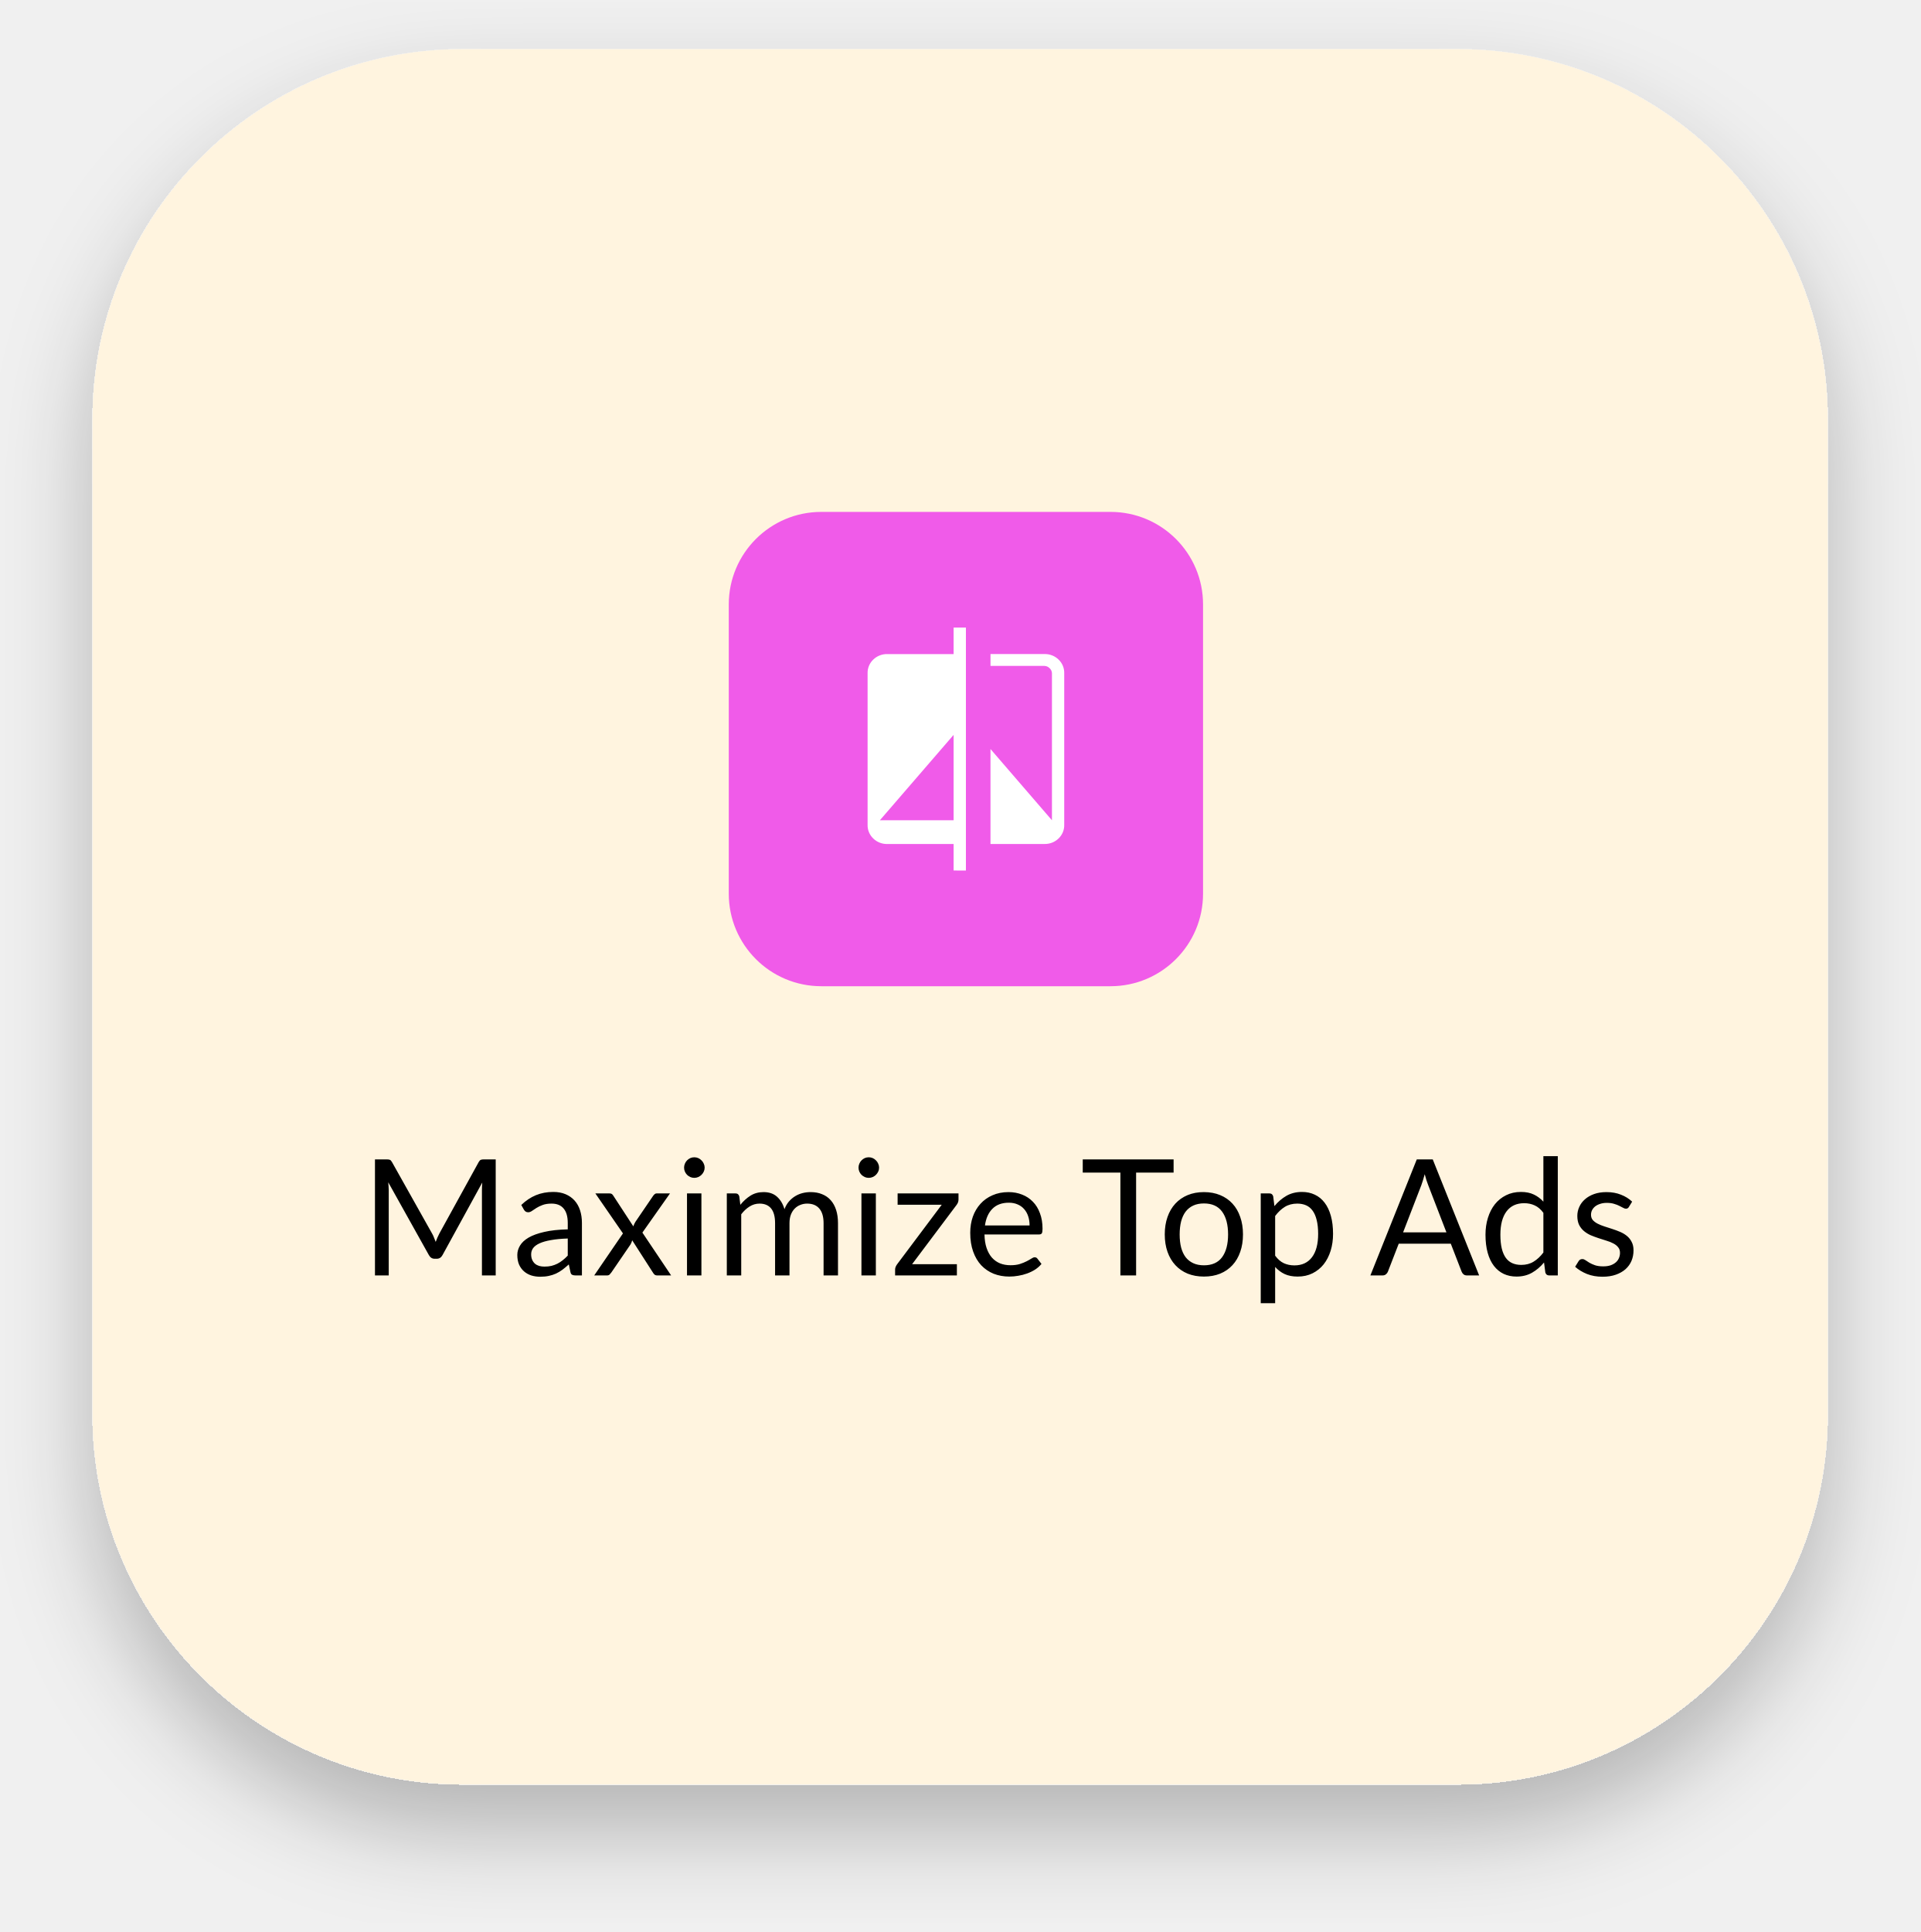
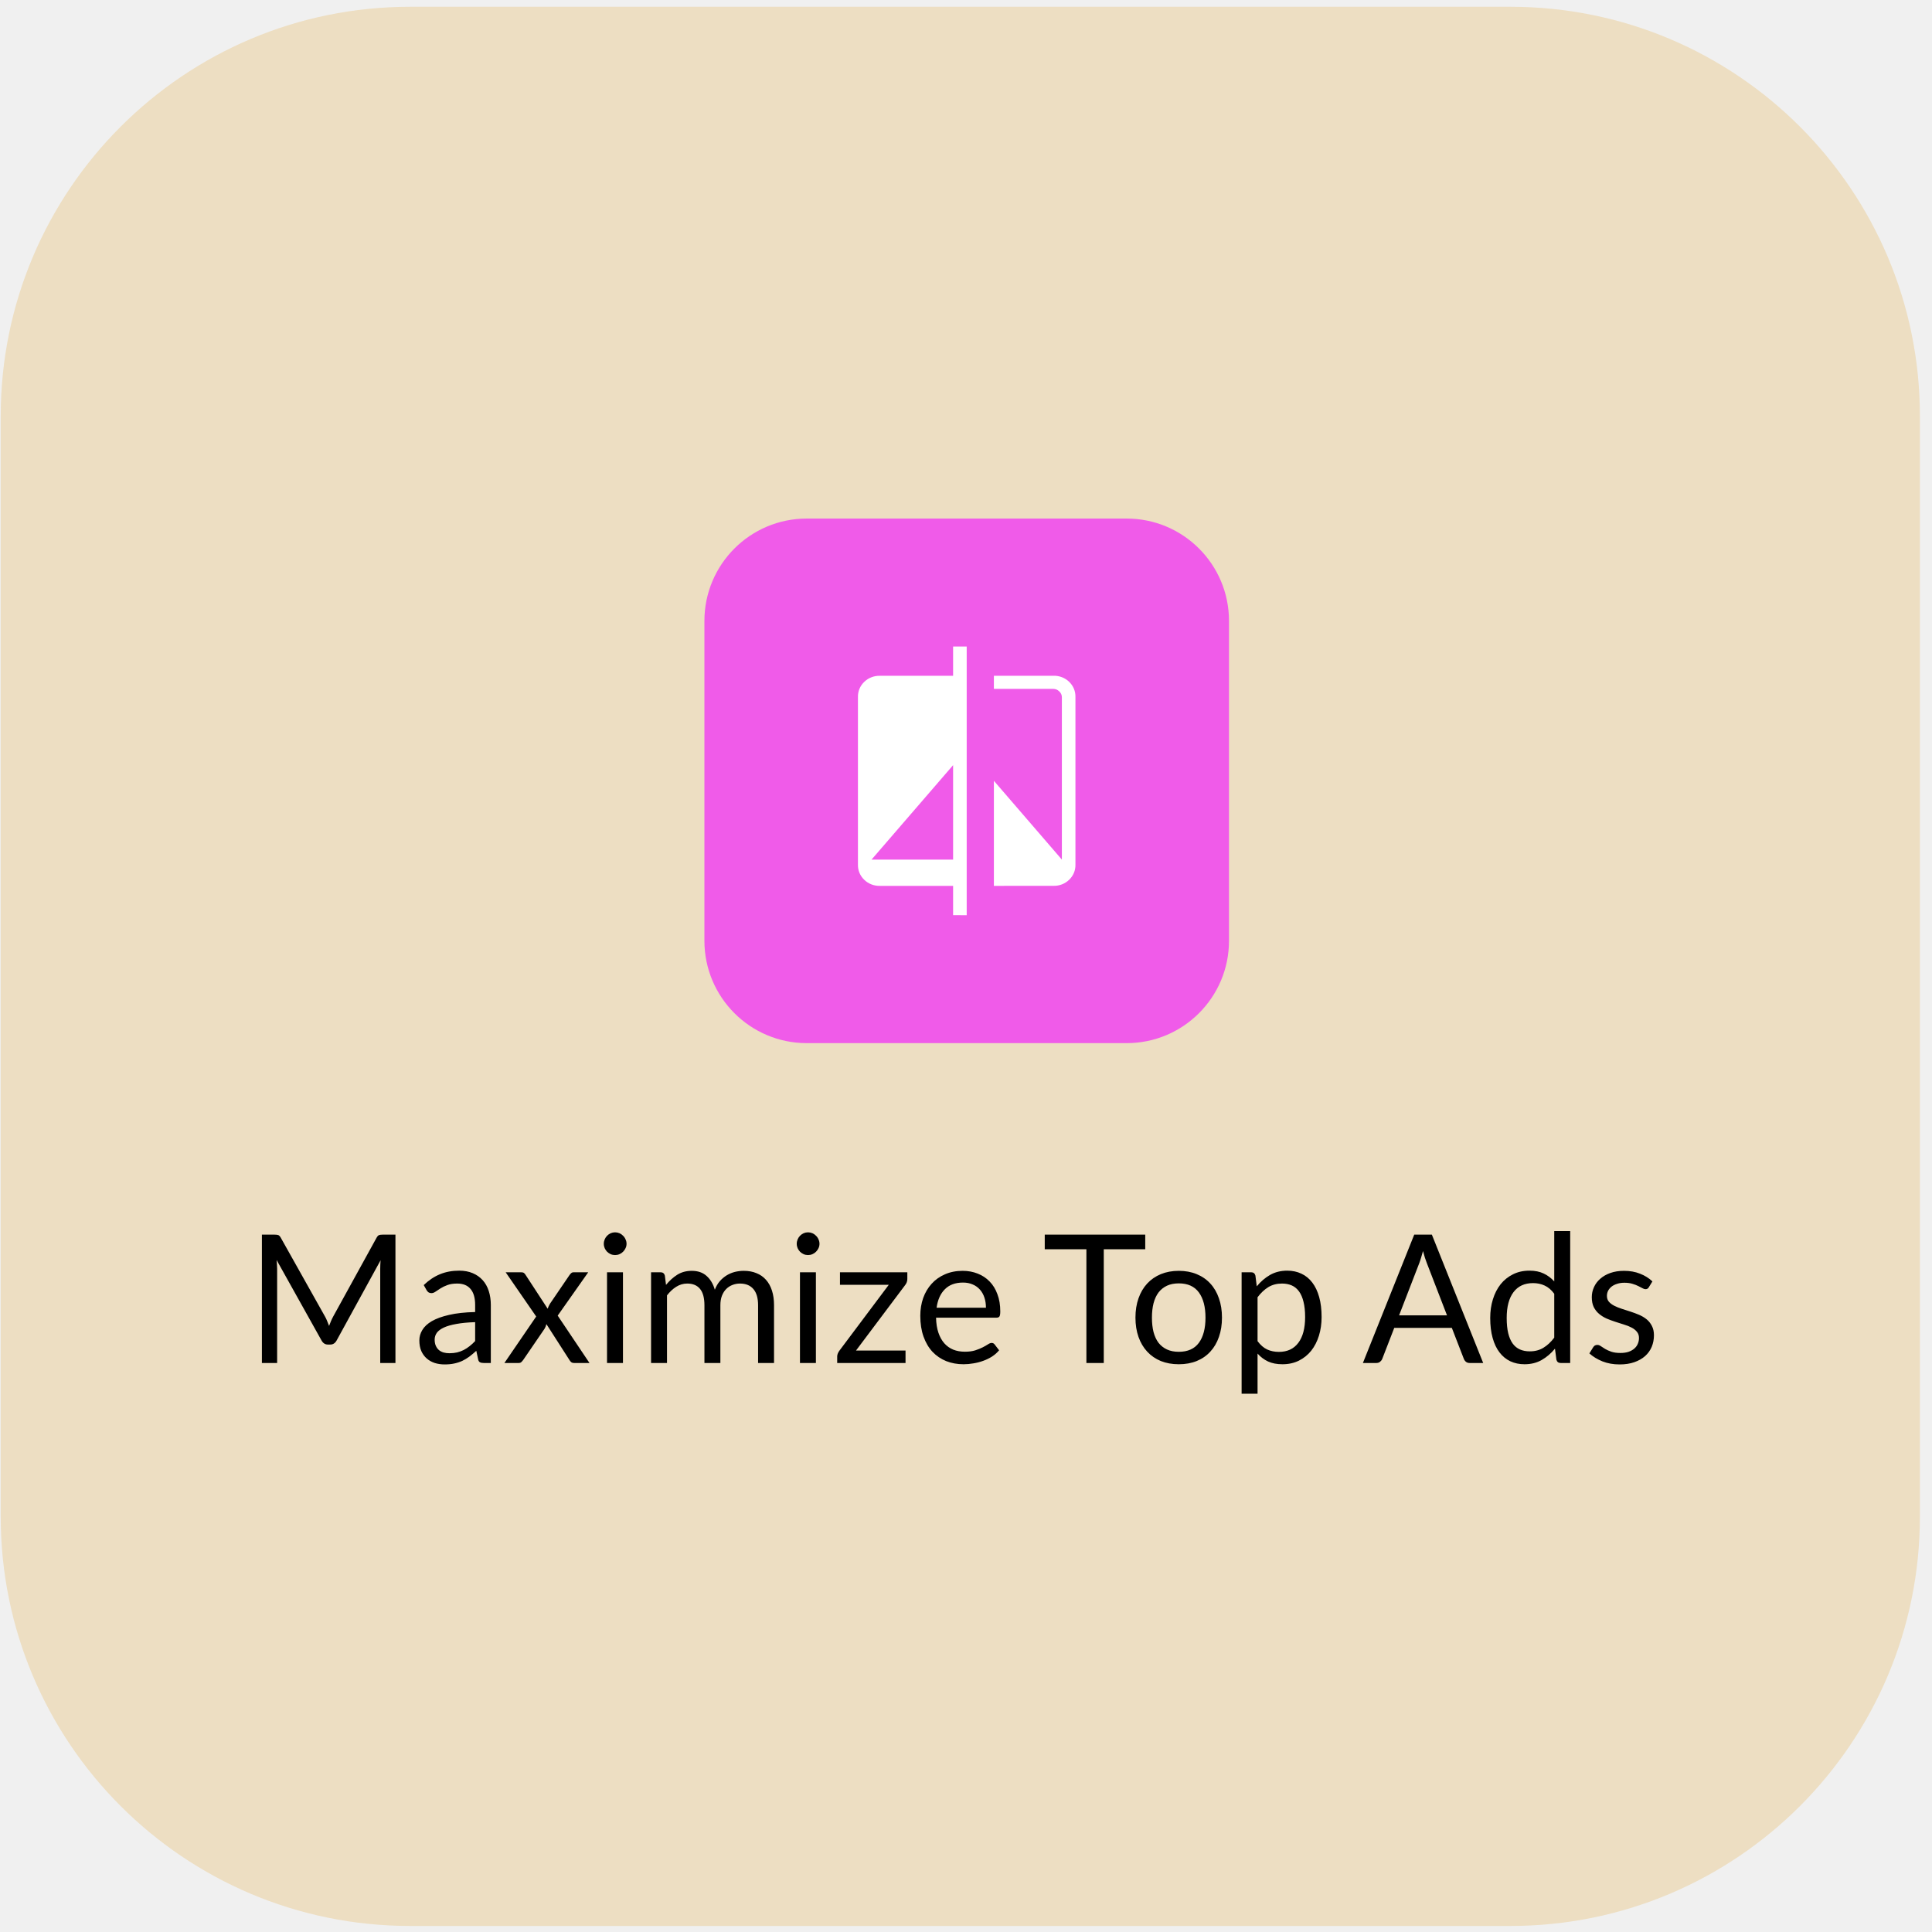
- <svg xmlns="http://www.w3.org/2000/svg" width="166" height="167" viewBox="0 0 166 167" fill="none">
-   <g filter="url(#filter0_d_404_11777)">
-     <path d="M126 4.248H40C22.327 4.248 8 18.575 8 36.248V122.247C8 139.92 22.327 154.247 40 154.247H126C143.673 154.247 158 139.92 158 122.247V36.248C158 18.575 143.673 4.248 126 4.248Z" fill="#FFF4DF" />
-   </g>
-   <rect x="63" y="44.248" width="41" height="41" rx="8" fill="#F05BE9" />
-   <path d="M82.437 75.245V72.955H76.716C76.489 72.961 76.264 72.922 76.053 72.84C75.843 72.759 75.652 72.636 75.492 72.481C75.331 72.326 75.204 72.142 75.12 71.939C75.035 71.735 74.995 71.517 75.001 71.298V58.194C74.995 57.975 75.035 57.758 75.12 57.554C75.204 57.351 75.331 57.166 75.492 57.012C75.652 56.856 75.843 56.734 76.053 56.653C76.264 56.571 76.489 56.532 76.716 56.538H82.437V54.248H83.5V75.248L82.437 75.245ZM76.062 70.903H82.437V63.521L76.062 70.903ZM85.625 72.955V64.745L90.938 70.903V58.193C90.936 58.111 90.917 58.03 90.882 57.955C90.847 57.88 90.797 57.813 90.734 57.758C90.677 57.698 90.607 57.649 90.53 57.615C90.453 57.581 90.369 57.563 90.284 57.561H85.626V56.535H90.284C90.511 56.529 90.736 56.568 90.947 56.65C91.157 56.731 91.348 56.854 91.508 57.009C91.669 57.164 91.796 57.348 91.88 57.551C91.965 57.755 92.005 57.973 91.999 58.192V71.296C92.005 71.515 91.965 71.733 91.88 71.936C91.796 72.139 91.669 72.324 91.508 72.478C91.348 72.634 91.157 72.756 90.947 72.838C90.736 72.919 90.511 72.958 90.284 72.953L85.625 72.955Z" fill="white" />
-   <path d="M37.35 106.621C37.416 106.733 37.472 106.852 37.518 106.978C37.57 107.099 37.619 107.223 37.665 107.349C37.712 107.218 37.761 107.095 37.812 106.978C37.864 106.857 37.922 106.735 37.987 106.614L41.382 100.447C41.443 100.34 41.506 100.274 41.571 100.251C41.637 100.228 41.73 100.216 41.851 100.216H42.852V110.247H41.662V102.876C41.662 102.778 41.665 102.673 41.669 102.561C41.674 102.449 41.681 102.335 41.69 102.218L38.253 108.49C38.137 108.7 37.973 108.805 37.763 108.805H37.567C37.357 108.805 37.194 108.7 37.077 108.49L33.563 102.197C33.577 102.318 33.587 102.437 33.591 102.554C33.601 102.671 33.605 102.778 33.605 102.876V110.247H32.415V100.216H33.416C33.538 100.216 33.631 100.228 33.696 100.251C33.762 100.274 33.825 100.34 33.885 100.447L37.35 106.621ZM50.306 110.247H49.753C49.632 110.247 49.534 110.228 49.459 110.191C49.385 110.154 49.336 110.074 49.312 109.953L49.172 109.295C48.986 109.463 48.803 109.615 48.626 109.75C48.449 109.881 48.262 109.993 48.066 110.086C47.87 110.175 47.66 110.242 47.436 110.289C47.217 110.336 46.972 110.359 46.701 110.359C46.426 110.359 46.167 110.322 45.924 110.247C45.686 110.168 45.478 110.051 45.301 109.897C45.124 109.743 44.981 109.549 44.874 109.316C44.772 109.078 44.72 108.798 44.72 108.476C44.72 108.196 44.797 107.928 44.951 107.671C45.105 107.41 45.352 107.179 45.693 106.978C46.038 106.777 46.489 106.614 47.044 106.488C47.599 106.357 48.279 106.283 49.081 106.264V105.711C49.081 105.16 48.962 104.745 48.724 104.465C48.491 104.18 48.143 104.038 47.681 104.038C47.378 104.038 47.121 104.078 46.911 104.157C46.706 104.232 46.526 104.318 46.372 104.416C46.223 104.509 46.092 104.596 45.98 104.675C45.873 104.75 45.766 104.787 45.658 104.787C45.574 104.787 45.499 104.766 45.434 104.724C45.373 104.677 45.325 104.621 45.287 104.556L45.063 104.157C45.455 103.779 45.877 103.497 46.33 103.31C46.783 103.123 47.285 103.03 47.835 103.03C48.232 103.03 48.584 103.095 48.892 103.226C49.2 103.357 49.459 103.539 49.669 103.772C49.879 104.005 50.038 104.288 50.145 104.619C50.252 104.95 50.306 105.314 50.306 105.711V110.247ZM47.072 109.484C47.291 109.484 47.492 109.463 47.674 109.421C47.856 109.374 48.026 109.311 48.185 109.232C48.349 109.148 48.502 109.048 48.647 108.931C48.797 108.814 48.941 108.681 49.081 108.532V107.055C48.507 107.074 48.02 107.12 47.618 107.195C47.217 107.265 46.89 107.358 46.638 107.475C46.386 107.592 46.202 107.729 46.085 107.888C45.973 108.047 45.917 108.224 45.917 108.42C45.917 108.607 45.947 108.768 46.008 108.903C46.069 109.038 46.151 109.15 46.253 109.239C46.356 109.323 46.477 109.386 46.617 109.428C46.757 109.465 46.909 109.484 47.072 109.484ZM53.853 106.614L51.466 103.156H52.663C52.766 103.156 52.84 103.172 52.887 103.205C52.934 103.238 52.975 103.284 53.013 103.345L54.749 106.005C54.791 105.874 54.852 105.744 54.931 105.613L56.457 103.373C56.504 103.308 56.55 103.256 56.597 103.219C56.644 103.177 56.702 103.156 56.772 103.156H57.92L55.533 106.544L58.018 110.247H56.821C56.718 110.247 56.636 110.221 56.576 110.17C56.52 110.114 56.473 110.053 56.436 109.988L54.651 107.209C54.618 107.344 54.569 107.466 54.504 107.573L52.852 109.988C52.805 110.053 52.754 110.114 52.698 110.17C52.647 110.221 52.574 110.247 52.481 110.247H51.368L53.853 106.614ZM60.635 103.156V110.247H59.389V103.156H60.635ZM60.915 100.93C60.915 101.051 60.889 101.166 60.838 101.273C60.791 101.376 60.726 101.469 60.642 101.553C60.562 101.632 60.469 101.695 60.362 101.742C60.254 101.789 60.14 101.812 60.019 101.812C59.897 101.812 59.783 101.789 59.676 101.742C59.573 101.695 59.48 101.632 59.396 101.553C59.316 101.469 59.253 101.376 59.207 101.273C59.16 101.166 59.137 101.051 59.137 100.93C59.137 100.809 59.16 100.694 59.207 100.587C59.253 100.475 59.316 100.379 59.396 100.3C59.48 100.216 59.573 100.151 59.676 100.104C59.783 100.057 59.897 100.034 60.019 100.034C60.14 100.034 60.254 100.057 60.362 100.104C60.469 100.151 60.562 100.216 60.642 100.3C60.726 100.379 60.791 100.475 60.838 100.587C60.889 100.694 60.915 100.809 60.915 100.93ZM62.831 110.247V103.156H63.573C63.75 103.156 63.862 103.242 63.909 103.415L64 104.143C64.261 103.821 64.553 103.557 64.875 103.352C65.201 103.147 65.579 103.044 66.009 103.044C66.489 103.044 66.877 103.177 67.171 103.443C67.469 103.709 67.684 104.068 67.815 104.521C67.913 104.264 68.041 104.043 68.2 103.856C68.363 103.669 68.545 103.515 68.746 103.394C68.946 103.273 69.159 103.184 69.383 103.128C69.611 103.072 69.842 103.044 70.076 103.044C70.449 103.044 70.78 103.105 71.07 103.226C71.364 103.343 71.611 103.515 71.812 103.744C72.017 103.973 72.173 104.255 72.281 104.591C72.388 104.922 72.442 105.303 72.442 105.732V110.247H71.196V105.732C71.196 105.177 71.074 104.757 70.832 104.472C70.589 104.183 70.237 104.038 69.775 104.038C69.569 104.038 69.373 104.075 69.187 104.15C69.005 104.22 68.844 104.325 68.704 104.465C68.564 104.605 68.452 104.782 68.368 104.997C68.288 105.207 68.249 105.452 68.249 105.732V110.247H67.003V105.732C67.003 105.163 66.888 104.738 66.66 104.458C66.431 104.178 66.097 104.038 65.659 104.038C65.351 104.038 65.064 104.122 64.798 104.29C64.536 104.453 64.296 104.677 64.077 104.962V110.247H62.831ZM75.715 103.156V110.247H74.469V103.156H75.715ZM75.995 100.93C75.995 101.051 75.969 101.166 75.918 101.273C75.871 101.376 75.806 101.469 75.722 101.553C75.642 101.632 75.549 101.695 75.442 101.742C75.334 101.789 75.22 101.812 75.099 101.812C74.977 101.812 74.863 101.789 74.756 101.742C74.653 101.695 74.56 101.632 74.476 101.553C74.396 101.469 74.333 101.376 74.287 101.273C74.24 101.166 74.217 101.051 74.217 100.93C74.217 100.809 74.24 100.694 74.287 100.587C74.333 100.475 74.396 100.379 74.476 100.3C74.56 100.216 74.653 100.151 74.756 100.104C74.863 100.057 74.977 100.034 75.099 100.034C75.22 100.034 75.334 100.057 75.442 100.104C75.549 100.151 75.642 100.216 75.722 100.3C75.806 100.379 75.871 100.475 75.918 100.587C75.969 100.694 75.995 100.809 75.995 100.93ZM82.86 103.688C82.86 103.777 82.843 103.863 82.811 103.947C82.778 104.026 82.736 104.099 82.685 104.164L78.849 109.274H82.72V110.247H77.379V109.729C77.379 109.668 77.393 109.598 77.421 109.519C77.453 109.435 77.498 109.356 77.554 109.281L81.411 104.136H77.596V103.156H82.86V103.688ZM87.184 103.044C87.609 103.044 88.001 103.116 88.361 103.261C88.72 103.401 89.03 103.606 89.291 103.877C89.553 104.143 89.756 104.474 89.9 104.871C90.05 105.263 90.124 105.711 90.124 106.215C90.124 106.411 90.103 106.542 90.061 106.607C90.019 106.672 89.94 106.705 89.823 106.705H85.106C85.115 107.153 85.175 107.543 85.287 107.874C85.4 108.205 85.553 108.483 85.749 108.707C85.945 108.926 86.179 109.092 86.45 109.204C86.72 109.311 87.023 109.365 87.359 109.365C87.672 109.365 87.941 109.33 88.165 109.26C88.393 109.185 88.589 109.106 88.752 109.022C88.916 108.938 89.051 108.861 89.159 108.791C89.27 108.716 89.366 108.679 89.445 108.679C89.548 108.679 89.627 108.719 89.683 108.798L90.034 109.253C89.879 109.44 89.695 109.603 89.481 109.743C89.266 109.878 89.035 109.99 88.787 110.079C88.545 110.168 88.293 110.233 88.031 110.275C87.77 110.322 87.511 110.345 87.254 110.345C86.764 110.345 86.312 110.263 85.897 110.1C85.486 109.932 85.129 109.689 84.826 109.372C84.527 109.05 84.293 108.653 84.126 108.182C83.957 107.711 83.874 107.169 83.874 106.558C83.874 106.063 83.948 105.601 84.097 105.172C84.251 104.743 84.471 104.372 84.755 104.059C85.04 103.742 85.388 103.494 85.799 103.317C86.209 103.135 86.671 103.044 87.184 103.044ZM87.213 103.961C86.611 103.961 86.137 104.136 85.791 104.486C85.446 104.831 85.231 105.312 85.147 105.928H89.004C89.004 105.639 88.965 105.375 88.885 105.137C88.806 104.894 88.689 104.687 88.535 104.514C88.382 104.337 88.192 104.201 87.969 104.108C87.749 104.01 87.497 103.961 87.213 103.961ZM101.454 100.216V101.357H98.213V110.247H96.855V101.357H93.6V100.216H101.454ZM104.078 103.044C104.596 103.044 105.062 103.13 105.478 103.303C105.898 103.476 106.252 103.721 106.542 104.038C106.836 104.355 107.06 104.74 107.214 105.193C107.372 105.641 107.452 106.143 107.452 106.698C107.452 107.258 107.372 107.762 107.214 108.21C107.06 108.658 106.836 109.041 106.542 109.358C106.252 109.675 105.898 109.92 105.478 110.093C105.062 110.261 104.596 110.345 104.078 110.345C103.56 110.345 103.091 110.261 102.671 110.093C102.255 109.92 101.901 109.675 101.607 109.358C101.313 109.041 101.086 108.658 100.928 108.21C100.769 107.762 100.69 107.258 100.69 106.698C100.69 106.143 100.769 105.641 100.928 105.193C101.086 104.74 101.313 104.355 101.607 104.038C101.901 103.721 102.255 103.476 102.671 103.303C103.091 103.13 103.56 103.044 104.078 103.044ZM104.078 109.372C104.778 109.372 105.3 109.139 105.646 108.672C105.991 108.201 106.164 107.545 106.164 106.705C106.164 105.86 105.991 105.202 105.646 104.731C105.3 104.26 104.778 104.024 104.078 104.024C103.723 104.024 103.415 104.085 103.154 104.206C102.892 104.327 102.673 104.502 102.496 104.731C102.323 104.96 102.192 105.242 102.104 105.578C102.02 105.909 101.978 106.285 101.978 106.705C101.978 107.125 102.02 107.501 102.104 107.832C102.192 108.163 102.323 108.443 102.496 108.672C102.673 108.896 102.892 109.069 103.154 109.19C103.415 109.311 103.723 109.372 104.078 109.372ZM108.987 112.648V103.156H109.729C109.906 103.156 110.018 103.242 110.065 103.415L110.17 104.255C110.473 103.886 110.819 103.59 111.206 103.366C111.598 103.142 112.048 103.03 112.557 103.03C112.963 103.03 113.332 103.109 113.663 103.268C113.994 103.422 114.277 103.653 114.51 103.961C114.743 104.264 114.923 104.642 115.049 105.095C115.175 105.548 115.238 106.068 115.238 106.656C115.238 107.179 115.168 107.666 115.028 108.119C114.888 108.567 114.687 108.957 114.426 109.288C114.165 109.615 113.843 109.874 113.46 110.065C113.082 110.252 112.655 110.345 112.179 110.345C111.74 110.345 111.365 110.273 111.052 110.128C110.744 109.983 110.471 109.778 110.233 109.512V112.648H108.987ZM112.144 104.038C111.738 104.038 111.381 104.131 111.073 104.318C110.77 104.505 110.49 104.768 110.233 105.109V108.539C110.462 108.847 110.711 109.064 110.982 109.19C111.257 109.316 111.563 109.379 111.899 109.379C112.557 109.379 113.063 109.143 113.418 108.672C113.773 108.201 113.95 107.529 113.95 106.656C113.95 106.194 113.908 105.797 113.824 105.466C113.745 105.135 113.628 104.864 113.474 104.654C113.32 104.439 113.131 104.283 112.907 104.185C112.683 104.087 112.429 104.038 112.144 104.038ZM127.867 110.247H126.817C126.696 110.247 126.598 110.217 126.523 110.156C126.449 110.095 126.393 110.018 126.355 109.925L125.417 107.503H120.916L119.978 109.925C119.946 110.009 119.89 110.084 119.81 110.149C119.731 110.214 119.633 110.247 119.516 110.247H118.466L122.477 100.216H123.856L127.867 110.247ZM121.294 106.523H125.039L123.464 102.442C123.362 102.19 123.261 101.875 123.163 101.497C123.112 101.688 123.061 101.866 123.009 102.029C122.963 102.188 122.916 102.328 122.869 102.449L121.294 106.523ZM133.925 110.247C133.748 110.247 133.636 110.161 133.589 109.988L133.477 109.127C133.174 109.496 132.826 109.792 132.434 110.016C132.047 110.235 131.601 110.345 131.097 110.345C130.691 110.345 130.322 110.268 129.991 110.114C129.66 109.955 129.377 109.724 129.144 109.421C128.911 109.118 128.731 108.74 128.605 108.287C128.479 107.834 128.416 107.314 128.416 106.726C128.416 106.203 128.486 105.718 128.626 105.27C128.766 104.817 128.967 104.425 129.228 104.094C129.494 103.763 129.816 103.504 130.194 103.317C130.572 103.126 131.001 103.03 131.482 103.03C131.916 103.03 132.287 103.105 132.595 103.254C132.903 103.399 133.178 103.604 133.421 103.87V99.936H134.667V110.247H133.925ZM131.51 109.337C131.916 109.337 132.271 109.244 132.574 109.057C132.882 108.87 133.164 108.607 133.421 108.266V104.836C133.192 104.528 132.94 104.313 132.665 104.192C132.394 104.066 132.093 104.003 131.762 104.003C131.099 104.003 130.591 104.239 130.236 104.71C129.881 105.181 129.704 105.853 129.704 106.726C129.704 107.188 129.744 107.585 129.823 107.916C129.902 108.243 130.019 108.513 130.173 108.728C130.327 108.938 130.516 109.092 130.74 109.19C130.964 109.288 131.221 109.337 131.51 109.337ZM140.814 104.325C140.758 104.428 140.672 104.479 140.555 104.479C140.485 104.479 140.406 104.453 140.317 104.402C140.229 104.351 140.119 104.295 139.988 104.234C139.862 104.169 139.711 104.11 139.533 104.059C139.356 104.003 139.146 103.975 138.903 103.975C138.693 103.975 138.504 104.003 138.336 104.059C138.168 104.11 138.024 104.183 137.902 104.276C137.786 104.369 137.695 104.479 137.629 104.605C137.569 104.726 137.538 104.859 137.538 105.004C137.538 105.186 137.59 105.338 137.692 105.459C137.8 105.58 137.94 105.685 138.112 105.774C138.285 105.863 138.481 105.942 138.7 106.012C138.92 106.077 139.144 106.15 139.372 106.229C139.606 106.304 139.832 106.388 140.051 106.481C140.271 106.574 140.467 106.691 140.639 106.831C140.812 106.971 140.95 107.144 141.052 107.349C141.16 107.55 141.213 107.792 141.213 108.077C141.213 108.404 141.155 108.707 141.038 108.987C140.922 109.262 140.749 109.503 140.52 109.708C140.292 109.909 140.012 110.067 139.68 110.184C139.349 110.301 138.966 110.359 138.532 110.359C138.038 110.359 137.59 110.28 137.188 110.121C136.787 109.958 136.446 109.75 136.166 109.498L136.46 109.022C136.498 108.961 136.542 108.915 136.593 108.882C136.645 108.849 136.712 108.833 136.796 108.833C136.88 108.833 136.969 108.866 137.062 108.931C137.156 108.996 137.268 109.069 137.398 109.148C137.534 109.227 137.695 109.3 137.881 109.365C138.073 109.43 138.311 109.463 138.595 109.463C138.838 109.463 139.05 109.433 139.232 109.372C139.414 109.307 139.566 109.22 139.687 109.113C139.809 109.006 139.897 108.882 139.953 108.742C140.014 108.602 140.044 108.453 140.044 108.294C140.044 108.098 139.991 107.937 139.883 107.811C139.781 107.68 139.643 107.571 139.47 107.482C139.298 107.389 139.099 107.309 138.875 107.244C138.656 107.174 138.43 107.102 138.196 107.027C137.968 106.952 137.741 106.868 137.517 106.775C137.298 106.677 137.102 106.556 136.929 106.411C136.757 106.266 136.617 106.089 136.509 105.879C136.407 105.664 136.355 105.405 136.355 105.102C136.355 104.831 136.411 104.572 136.523 104.325C136.635 104.073 136.799 103.854 137.013 103.667C137.228 103.476 137.492 103.324 137.804 103.212C138.117 103.1 138.474 103.044 138.875 103.044C139.342 103.044 139.76 103.119 140.128 103.268C140.502 103.413 140.824 103.613 141.094 103.87L140.814 104.325Z" fill="black" />
-   <defs>
-     <filter id="filter0_d_404_11777" x="0" y="0.248" width="166" height="165.999" filterUnits="userSpaceOnUse" color-interpolation-filters="sRGB">
-       <feFlood flood-opacity="0" result="BackgroundImageFix" />
-       <feColorMatrix in="SourceAlpha" type="matrix" values="0 0 0 0 0 0 0 0 0 0 0 0 0 0 0 0 0 0 127 0" result="hardAlpha" />
-       <feOffset dy="4" />
-       <feGaussianBlur stdDeviation="4" />
-       <feComposite in2="hardAlpha" operator="out" />
-       <feColorMatrix type="matrix" values="0 0 0 0 0 0 0 0 0 0 0 0 0 0 0 0 0 0 0.25 0" />
-       <feBlend mode="normal" in2="BackgroundImageFix" result="effect1_dropShadow_404_11777" />
-       <feBlend mode="normal" in="SourceGraphic" in2="effect1_dropShadow_404_11777" result="shape" />
-     </filter>
-   </defs>
+ <svg xmlns="http://www.w3.org/2000/svg" width="151" height="151" viewBox="0 0 151 151" fill="none">
+   <path d="M118.055 0.529H32.055C14.382 0.529 0.055 14.856 0.055 32.529V118.528C0.055 136.201 14.382 150.528 32.055 150.528H118.055C135.728 150.528 150.055 136.201 150.055 118.528V32.529C150.055 14.856 135.728 0.529 118.055 0.529Z" fill="#EDDEC2" />
+   <rect x="55.055" y="40.529" width="41" height="41" rx="8" fill="#F05BE9" />
+   <path d="M74.492 71.526V69.237H68.771C68.544 69.242 68.318 69.203 68.108 69.122C67.897 69.04 67.706 68.918 67.547 68.762C67.385 68.608 67.259 68.423 67.174 68.22C67.09 68.017 67.049 67.799 67.055 67.58V54.476C67.049 54.257 67.09 54.039 67.174 53.835C67.259 53.632 67.385 53.448 67.547 53.293C67.706 53.138 67.897 53.015 68.108 52.934C68.318 52.852 68.544 52.813 68.771 52.819H74.492V50.529H75.555V71.529L74.492 71.526ZM68.117 67.184H74.492V59.802L68.117 67.184ZM77.68 69.237V61.026L82.993 67.184V54.474C82.991 54.392 82.972 54.311 82.937 54.236C82.902 54.162 82.851 54.095 82.789 54.039C82.731 53.979 82.662 53.93 82.585 53.896C82.507 53.862 82.424 53.844 82.339 53.842H77.68V52.816H82.339C82.566 52.81 82.791 52.849 83.002 52.931C83.212 53.013 83.403 53.135 83.563 53.291C83.724 53.445 83.85 53.629 83.935 53.833C84.019 54.036 84.06 54.254 84.054 54.473V67.577C84.06 67.796 84.019 68.014 83.935 68.217C83.85 68.421 83.724 68.605 83.563 68.759C83.403 68.915 83.212 69.037 83.002 69.119C82.791 69.201 82.566 69.24 82.339 69.234L77.68 69.237Z" fill="white" />
+   <path d="M25.405 102.902C25.47 103.014 25.526 103.133 25.573 103.259C25.624 103.381 25.673 103.504 25.72 103.63C25.767 103.5 25.816 103.376 25.867 103.259C25.918 103.138 25.977 103.017 26.042 102.895L29.437 96.728C29.498 96.621 29.561 96.556 29.626 96.532C29.691 96.509 29.785 96.497 29.906 96.497H30.907V106.528H29.717V99.157C29.717 99.059 29.719 98.954 29.724 98.842C29.729 98.73 29.736 98.616 29.745 98.499L26.308 104.771C26.191 104.981 26.028 105.086 25.818 105.086H25.622C25.412 105.086 25.249 104.981 25.132 104.771L21.618 98.478C21.632 98.6 21.641 98.719 21.646 98.835C21.655 98.952 21.66 99.059 21.66 99.157V106.528H20.47V96.497H21.471C21.592 96.497 21.686 96.509 21.751 96.532C21.816 96.556 21.879 96.621 21.94 96.728L25.405 102.902ZM38.361 106.528H37.808C37.687 106.528 37.589 106.51 37.514 106.472C37.439 106.435 37.39 106.356 37.367 106.234L37.227 105.576C37.04 105.744 36.858 105.896 36.681 106.031C36.504 106.162 36.317 106.274 36.121 106.367C35.925 106.456 35.715 106.524 35.491 106.57C35.272 106.617 35.026 106.64 34.756 106.64C34.48 106.64 34.221 106.603 33.979 106.528C33.741 106.449 33.533 106.332 33.356 106.178C33.178 106.024 33.036 105.831 32.929 105.597C32.826 105.359 32.775 105.079 32.775 104.757C32.775 104.477 32.852 104.209 33.006 103.952C33.16 103.691 33.407 103.46 33.748 103.259C34.093 103.059 34.544 102.895 35.099 102.769C35.654 102.639 36.333 102.564 37.136 102.545V101.992C37.136 101.442 37.017 101.026 36.779 100.746C36.545 100.462 36.198 100.319 35.736 100.319C35.432 100.319 35.176 100.359 34.966 100.438C34.761 100.513 34.581 100.599 34.427 100.697C34.278 100.791 34.147 100.877 34.035 100.956C33.928 101.031 33.82 101.068 33.713 101.068C33.629 101.068 33.554 101.047 33.489 101.005C33.428 100.959 33.379 100.903 33.342 100.837L33.118 100.438C33.51 100.06 33.932 99.778 34.385 99.591C34.837 99.405 35.339 99.311 35.89 99.311C36.286 99.311 36.639 99.377 36.947 99.507C37.255 99.638 37.514 99.82 37.724 100.053C37.934 100.287 38.093 100.569 38.2 100.9C38.307 101.232 38.361 101.596 38.361 101.992V106.528ZM35.127 105.765C35.346 105.765 35.547 105.744 35.729 105.702C35.911 105.656 36.081 105.593 36.24 105.513C36.403 105.429 36.557 105.329 36.702 105.212C36.851 105.096 36.996 104.963 37.136 104.813V103.336C36.562 103.355 36.074 103.402 35.673 103.476C35.272 103.546 34.945 103.64 34.693 103.756C34.441 103.873 34.257 104.011 34.14 104.169C34.028 104.328 33.972 104.505 33.972 104.701C33.972 104.888 34.002 105.049 34.063 105.184C34.123 105.32 34.205 105.432 34.308 105.52C34.41 105.604 34.532 105.667 34.672 105.709C34.812 105.747 34.964 105.765 35.127 105.765ZM41.908 102.895L39.521 99.437H40.718C40.82 99.437 40.895 99.454 40.942 99.486C40.988 99.519 41.03 99.566 41.068 99.626L42.804 102.286C42.846 102.156 42.906 102.025 42.986 101.894L44.512 99.654C44.558 99.589 44.605 99.538 44.652 99.5C44.698 99.458 44.757 99.437 44.827 99.437H45.975L43.588 102.825L46.073 106.528H44.876C44.773 106.528 44.691 106.503 44.631 106.451C44.575 106.395 44.528 106.335 44.491 106.269L42.706 103.49C42.673 103.626 42.624 103.747 42.559 103.854L40.907 106.269C40.86 106.335 40.809 106.395 40.753 106.451C40.701 106.503 40.629 106.528 40.536 106.528H39.423L41.908 102.895ZM48.689 99.437V106.528H47.443V99.437H48.689ZM48.969 97.211C48.969 97.333 48.944 97.447 48.892 97.554C48.846 97.657 48.78 97.75 48.696 97.834C48.617 97.914 48.524 97.977 48.416 98.023C48.309 98.07 48.195 98.093 48.073 98.093C47.952 98.093 47.838 98.07 47.73 98.023C47.628 97.977 47.534 97.914 47.45 97.834C47.371 97.75 47.308 97.657 47.261 97.554C47.215 97.447 47.191 97.333 47.191 97.211C47.191 97.09 47.215 96.976 47.261 96.868C47.308 96.756 47.371 96.661 47.45 96.581C47.534 96.497 47.628 96.432 47.73 96.385C47.838 96.339 47.952 96.315 48.073 96.315C48.195 96.315 48.309 96.339 48.416 96.385C48.524 96.432 48.617 96.497 48.696 96.581C48.78 96.661 48.846 96.756 48.892 96.868C48.944 96.976 48.969 97.09 48.969 97.211ZM50.885 106.528V99.437H51.627C51.805 99.437 51.917 99.524 51.963 99.696L52.054 100.424C52.316 100.102 52.607 99.839 52.929 99.633C53.256 99.428 53.634 99.325 54.063 99.325C54.544 99.325 54.931 99.458 55.225 99.724C55.524 99.99 55.739 100.35 55.869 100.802C55.967 100.546 56.096 100.324 56.254 100.137C56.418 99.951 56.6 99.797 56.8 99.675C57.001 99.554 57.213 99.465 57.437 99.409C57.666 99.353 57.897 99.325 58.13 99.325C58.504 99.325 58.835 99.386 59.124 99.507C59.418 99.624 59.666 99.797 59.866 100.025C60.072 100.254 60.228 100.536 60.335 100.872C60.443 101.204 60.496 101.584 60.496 102.013V106.528H59.25V102.013C59.25 101.458 59.129 101.038 58.886 100.753C58.644 100.464 58.291 100.319 57.829 100.319C57.624 100.319 57.428 100.357 57.241 100.431C57.059 100.501 56.898 100.606 56.758 100.746C56.618 100.886 56.506 101.064 56.422 101.278C56.343 101.488 56.303 101.733 56.303 102.013V106.528H55.057V102.013C55.057 101.444 54.943 101.019 54.714 100.739C54.486 100.459 54.152 100.319 53.713 100.319C53.405 100.319 53.118 100.403 52.852 100.571C52.591 100.735 52.351 100.959 52.131 101.243V106.528H50.885ZM63.769 99.437V106.528H62.523V99.437H63.769ZM64.049 97.211C64.049 97.333 64.024 97.447 63.972 97.554C63.926 97.657 63.86 97.75 63.776 97.834C63.697 97.914 63.604 97.977 63.496 98.023C63.389 98.07 63.275 98.093 63.153 98.093C63.032 98.093 62.918 98.07 62.81 98.023C62.708 97.977 62.614 97.914 62.53 97.834C62.451 97.75 62.388 97.657 62.341 97.554C62.295 97.447 62.271 97.333 62.271 97.211C62.271 97.09 62.295 96.976 62.341 96.868C62.388 96.756 62.451 96.661 62.53 96.581C62.614 96.497 62.708 96.432 62.81 96.385C62.918 96.339 63.032 96.315 63.153 96.315C63.275 96.315 63.389 96.339 63.496 96.385C63.604 96.432 63.697 96.497 63.776 96.581C63.86 96.661 63.926 96.756 63.972 96.868C64.024 96.976 64.049 97.09 64.049 97.211ZM70.914 99.969C70.914 100.058 70.898 100.144 70.865 100.228C70.833 100.308 70.791 100.38 70.739 100.445L66.903 105.555H70.774V106.528H65.433V106.01C65.433 105.95 65.447 105.88 65.475 105.8C65.508 105.716 65.552 105.637 65.608 105.562L69.465 100.417H65.65V99.437H70.914V99.969ZM75.239 99.325C75.664 99.325 76.056 99.398 76.415 99.542C76.775 99.682 77.085 99.888 77.346 100.158C77.608 100.424 77.811 100.756 77.955 101.152C78.105 101.544 78.179 101.992 78.179 102.496C78.179 102.692 78.158 102.823 78.116 102.888C78.074 102.954 77.995 102.986 77.878 102.986H73.16C73.169 103.434 73.23 103.824 73.342 104.155C73.454 104.487 73.608 104.764 73.804 104.988C74 105.208 74.234 105.373 74.504 105.485C74.775 105.593 75.078 105.646 75.414 105.646C75.727 105.646 75.995 105.611 76.219 105.541C76.448 105.467 76.644 105.387 76.807 105.303C76.971 105.219 77.106 105.142 77.213 105.072C77.325 104.998 77.421 104.96 77.5 104.96C77.603 104.96 77.682 105 77.738 105.079L78.088 105.534C77.934 105.721 77.75 105.884 77.535 106.024C77.32 106.16 77.09 106.272 76.842 106.36C76.6 106.449 76.347 106.514 76.086 106.556C75.825 106.603 75.566 106.626 75.309 106.626C74.819 106.626 74.367 106.545 73.951 106.381C73.54 106.213 73.183 105.971 72.88 105.653C72.582 105.331 72.348 104.935 72.18 104.463C72.012 103.992 71.928 103.451 71.928 102.839C71.928 102.345 72.003 101.883 72.152 101.453C72.306 101.024 72.525 100.653 72.81 100.34C73.095 100.023 73.442 99.776 73.853 99.598C74.264 99.416 74.726 99.325 75.239 99.325ZM75.267 100.242C74.665 100.242 74.192 100.417 73.846 100.767C73.501 101.113 73.286 101.593 73.202 102.209H77.059C77.059 101.92 77.019 101.656 76.94 101.418C76.861 101.176 76.744 100.968 76.59 100.795C76.436 100.618 76.247 100.483 76.023 100.389C75.804 100.291 75.552 100.242 75.267 100.242ZM89.509 96.497V97.638H86.268V106.528H84.91V97.638H81.655V96.497H89.509ZM92.132 99.325C92.65 99.325 93.117 99.412 93.532 99.584C93.952 99.757 94.307 100.002 94.596 100.319C94.89 100.637 95.114 101.022 95.268 101.474C95.427 101.922 95.506 102.424 95.506 102.979C95.506 103.539 95.427 104.043 95.268 104.491C95.114 104.939 94.89 105.322 94.596 105.639C94.307 105.957 93.952 106.202 93.532 106.374C93.117 106.542 92.65 106.626 92.132 106.626C91.614 106.626 91.145 106.542 90.725 106.374C90.31 106.202 89.955 105.957 89.661 105.639C89.367 105.322 89.141 104.939 88.982 104.491C88.824 104.043 88.744 103.539 88.744 102.979C88.744 102.424 88.824 101.922 88.982 101.474C89.141 101.022 89.367 100.637 89.661 100.319C89.955 100.002 90.31 99.757 90.725 99.584C91.145 99.412 91.614 99.325 92.132 99.325ZM92.132 105.653C92.832 105.653 93.355 105.42 93.7 104.953C94.046 104.482 94.218 103.826 94.218 102.986C94.218 102.142 94.046 101.484 93.7 101.012C93.355 100.541 92.832 100.305 92.132 100.305C91.778 100.305 91.47 100.366 91.208 100.487C90.947 100.609 90.728 100.784 90.55 101.012C90.378 101.241 90.247 101.523 90.158 101.859C90.074 102.191 90.032 102.566 90.032 102.986C90.032 103.406 90.074 103.782 90.158 104.113C90.247 104.445 90.378 104.725 90.55 104.953C90.728 105.177 90.947 105.35 91.208 105.471C91.47 105.593 91.778 105.653 92.132 105.653ZM97.041 108.929V99.437H97.784C97.961 99.437 98.073 99.524 98.12 99.696L98.225 100.536C98.528 100.168 98.873 99.871 99.26 99.647C99.653 99.423 100.103 99.311 100.612 99.311C101.018 99.311 101.386 99.391 101.718 99.549C102.049 99.703 102.331 99.934 102.565 100.242C102.798 100.546 102.978 100.924 103.104 101.376C103.23 101.829 103.293 102.349 103.293 102.937C103.293 103.46 103.223 103.948 103.083 104.4C102.943 104.848 102.742 105.238 102.481 105.569C102.219 105.896 101.897 106.155 101.515 106.346C101.137 106.533 100.71 106.626 100.234 106.626C99.795 106.626 99.419 106.554 99.106 106.409C98.799 106.265 98.525 106.059 98.287 105.793V108.929H97.041ZM100.199 100.319C99.793 100.319 99.436 100.413 99.127 100.599C98.824 100.786 98.544 101.05 98.287 101.39V104.82C98.516 105.128 98.766 105.345 99.037 105.471C99.312 105.597 99.618 105.66 99.954 105.66C100.612 105.66 101.118 105.425 101.473 104.953C101.827 104.482 102.005 103.81 102.005 102.937C102.005 102.475 101.963 102.079 101.879 101.747C101.799 101.416 101.683 101.145 101.529 100.935C101.375 100.721 101.186 100.564 100.962 100.466C100.738 100.368 100.483 100.319 100.199 100.319ZM115.922 106.528H114.872C114.751 106.528 114.653 106.498 114.578 106.437C114.504 106.377 114.448 106.3 114.41 106.206L113.472 103.784H108.971L108.033 106.206C108.001 106.29 107.945 106.365 107.865 106.43C107.786 106.496 107.688 106.528 107.571 106.528H106.521L110.532 96.497H111.911L115.922 106.528ZM109.349 102.804H113.094L111.519 98.723C111.417 98.471 111.316 98.156 111.218 97.778C111.167 97.97 111.116 98.147 111.064 98.31C111.018 98.469 110.971 98.609 110.924 98.73L109.349 102.804ZM121.98 106.528C121.802 106.528 121.69 106.442 121.644 106.269L121.532 105.408C121.228 105.777 120.881 106.073 120.489 106.297C120.101 106.517 119.656 106.626 119.152 106.626C118.746 106.626 118.377 106.549 118.046 106.395C117.714 106.237 117.432 106.006 117.199 105.702C116.965 105.399 116.786 105.021 116.66 104.568C116.534 104.116 116.471 103.595 116.471 103.007C116.471 102.485 116.541 101.999 116.681 101.551C116.821 101.099 117.021 100.707 117.283 100.375C117.549 100.044 117.871 99.785 118.249 99.598C118.627 99.407 119.056 99.311 119.537 99.311C119.971 99.311 120.342 99.386 120.65 99.535C120.958 99.68 121.233 99.885 121.476 100.151V96.217H122.722V106.528H121.98ZM119.565 105.618C119.971 105.618 120.325 105.525 120.629 105.338C120.937 105.152 121.219 104.888 121.476 104.547V101.117C121.247 100.809 120.995 100.595 120.72 100.473C120.449 100.347 120.148 100.284 119.817 100.284C119.154 100.284 118.645 100.52 118.291 100.991C117.936 101.463 117.759 102.135 117.759 103.007C117.759 103.469 117.798 103.866 117.878 104.197C117.957 104.524 118.074 104.795 118.228 105.009C118.382 105.219 118.571 105.373 118.795 105.471C119.019 105.569 119.275 105.618 119.565 105.618ZM128.869 100.606C128.813 100.709 128.727 100.76 128.61 100.76C128.54 100.76 128.461 100.735 128.372 100.683C128.283 100.632 128.174 100.576 128.043 100.515C127.917 100.45 127.765 100.392 127.588 100.34C127.411 100.284 127.201 100.256 126.958 100.256C126.748 100.256 126.559 100.284 126.391 100.34C126.223 100.392 126.078 100.464 125.957 100.557C125.84 100.651 125.749 100.76 125.684 100.886C125.623 101.008 125.593 101.141 125.593 101.285C125.593 101.467 125.644 101.619 125.747 101.74C125.854 101.862 125.994 101.967 126.167 102.055C126.34 102.144 126.536 102.223 126.755 102.293C126.974 102.359 127.198 102.431 127.427 102.51C127.66 102.585 127.887 102.669 128.106 102.762C128.325 102.856 128.521 102.972 128.694 103.112C128.867 103.252 129.004 103.425 129.107 103.63C129.214 103.831 129.268 104.074 129.268 104.358C129.268 104.685 129.21 104.988 129.093 105.268C128.976 105.544 128.804 105.784 128.575 105.989C128.346 106.19 128.066 106.349 127.735 106.465C127.404 106.582 127.021 106.64 126.587 106.64C126.092 106.64 125.644 106.561 125.243 106.402C124.842 106.239 124.501 106.031 124.221 105.779L124.515 105.303C124.552 105.243 124.597 105.196 124.648 105.163C124.699 105.131 124.767 105.114 124.851 105.114C124.935 105.114 125.024 105.147 125.117 105.212C125.21 105.278 125.322 105.35 125.453 105.429C125.588 105.509 125.749 105.581 125.936 105.646C126.127 105.712 126.365 105.744 126.65 105.744C126.893 105.744 127.105 105.714 127.287 105.653C127.469 105.588 127.621 105.502 127.742 105.394C127.863 105.287 127.952 105.163 128.008 105.023C128.069 104.883 128.099 104.734 128.099 104.575C128.099 104.379 128.045 104.218 127.938 104.092C127.835 103.962 127.698 103.852 127.525 103.763C127.352 103.67 127.154 103.591 126.93 103.525C126.711 103.455 126.484 103.383 126.251 103.308C126.022 103.234 125.796 103.15 125.572 103.056C125.353 102.958 125.157 102.837 124.984 102.692C124.811 102.548 124.671 102.37 124.564 102.16C124.461 101.946 124.41 101.687 124.41 101.383C124.41 101.113 124.466 100.854 124.578 100.606C124.69 100.354 124.853 100.135 125.068 99.948C125.283 99.757 125.546 99.605 125.859 99.493C126.172 99.381 126.529 99.325 126.93 99.325C127.397 99.325 127.814 99.4 128.183 99.549C128.556 99.694 128.878 99.895 129.149 100.151L128.869 100.606Z" fill="black" />
</svg>
